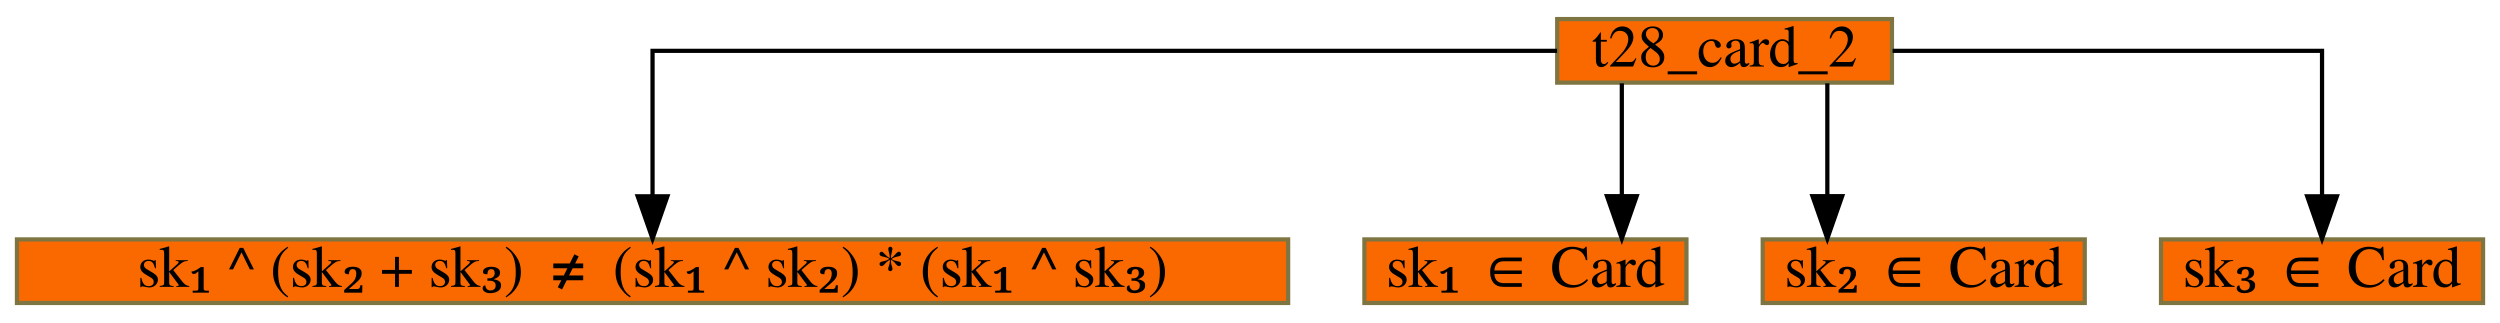
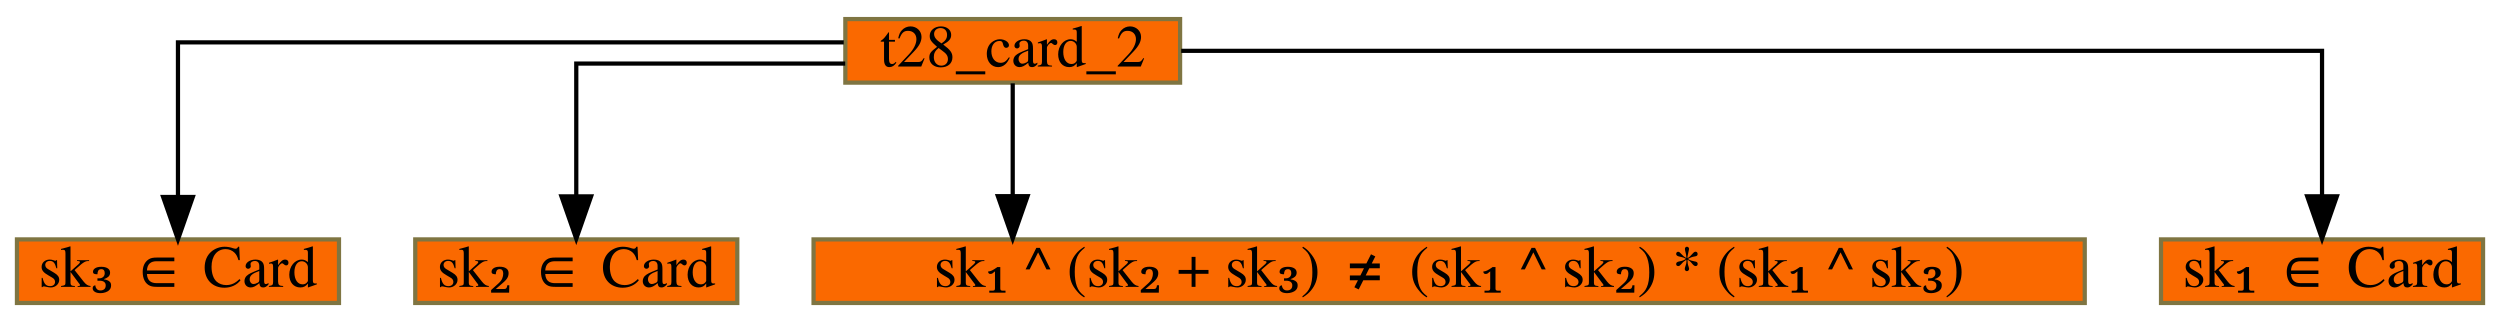
<svg xmlns="http://www.w3.org/2000/svg" xmlns:xlink="http://www.w3.org/1999/xlink" width="590pt" height="76pt" viewBox="0.00 0.00 590.00 76.00">
  <g id="graph0" class="graph" transform="scale(1 1) rotate(0) translate(4 72)">
    <g id="node1" class="node">
      <g id="a_node1">
        <a xlink:href="t28_card_2.html" xlink:title="t28_card_2" target="_parent">
-           <polygon fill="#fa6900" stroke="#7f7542" points="363.5,-52.5 363.5,-67.5 442.5,-67.5 442.5,-52.5 363.5,-52.5" />
-           <text text-anchor="middle" x="403" y="-56.3" font-family="Times,serif" font-size="14.00">t28_card_2</text>
+           <polygon fill="#fa6900" stroke="#7f7542" points="195.5,-52.5 195.5,-67.5 274.5,-67.5 274.5,-52.5 195.5,-52.5" />
+           <text text-anchor="middle" x="235" y="-56.3" font-family="Times,serif" font-size="14.00">t28_card_2</text>
        </a>
      </g>
    </g>
    <g id="node2" class="node">
      <g id="a_node2">
-         <a xlink:href="c_0_45.html" xlink:title="{sk₁ ^ (sk₂ + sk₃) ≠ (sk₁ ^ sk₂) * (sk₁ ^ sk₃)}" target="_parent">
-           <polygon fill="#fa6900" stroke="#7f7542" points="0,-0.5 0,-15.5 300,-15.5 300,-0.5 0,-0.5" />
-           <text text-anchor="middle" x="150" y="-4.3" font-family="Times,serif" font-size="14.00">sk₁ ^ (sk₂ + sk₃) ≠ (sk₁ ^ sk₂) * (sk₁ ^ sk₃)</text>
+         <a xlink:href="c_0_40.html" xlink:title="{sk₃ ∈ Card}" target="_parent">
+           <polygon fill="#fa6900" stroke="#7f7542" points="0,-0.5 0,-15.5 76,-15.5 76,-0.5 0,-0.5" />
+           <text text-anchor="middle" x="38" y="-4.3" font-family="Times,serif" font-size="14.00">sk₃ ∈ Card</text>
        </a>
      </g>
    </g>
    <g id="edge1" class="edge">
-       <path fill="none" stroke="black" d="M363.47,-60C292.31,-60 150,-60 150,-60 150,-60 150,-25.67 150,-25.67" />
-       <polygon fill="black" stroke="black" points="153.5,-25.67 150,-15.67 146.5,-25.67 153.5,-25.67" />
+       <path fill="none" stroke="black" d="M195.13,-62C137.57,-62 38,-62 38,-62 38,-62 38,-25.51 38,-25.51" />
+       <polygon fill="black" stroke="black" points="41.5,-25.51 38,-15.51 34.5,-25.51 41.5,-25.51" />
    </g>
    <g id="node3" class="node">
      <g id="a_node3">
-         <a xlink:href="c_0_48.html" xlink:title="{sk₁ ∈ Card}" target="_parent">
-           <polygon fill="#fa6900" stroke="#7f7542" points="318,-0.5 318,-15.5 394,-15.5 394,-0.5 318,-0.5" />
-           <text text-anchor="middle" x="356" y="-4.3" font-family="Times,serif" font-size="14.00">sk₁ ∈ Card</text>
+         <a xlink:href="c_0_47.html" xlink:title="{sk₂ ∈ Card}" target="_parent">
+           <polygon fill="#fa6900" stroke="#7f7542" points="94,-0.5 94,-15.5 170,-15.5 170,-0.5 94,-0.5" />
+           <text text-anchor="middle" x="132" y="-4.3" font-family="Times,serif" font-size="14.00">sk₂ ∈ Card</text>
        </a>
      </g>
    </g>
    <g id="edge2" class="edge">
-       <path fill="none" stroke="black" d="M378.75,-52.33C378.75,-52.33 378.75,-25.7 378.75,-25.7" />
-       <polygon fill="black" stroke="black" points="382.25,-25.7 378.75,-15.7 375.25,-25.7 382.25,-25.7" />
+       <path fill="none" stroke="black" d="M195.47,-57C166.43,-57 132,-57 132,-57 132,-57 132,-25.66 132,-25.66" />
+       <polygon fill="black" stroke="black" points="135.5,-25.66 132,-15.66 128.5,-25.66 135.5,-25.66" />
    </g>
    <g id="node4" class="node">
      <g id="a_node4">
-         <a xlink:href="c_0_47.html" xlink:title="{sk₂ ∈ Card}" target="_parent">
-           <polygon fill="#fa6900" stroke="#7f7542" points="412,-0.5 412,-15.5 488,-15.5 488,-0.5 412,-0.5" />
-           <text text-anchor="middle" x="450" y="-4.3" font-family="Times,serif" font-size="14.00">sk₂ ∈ Card</text>
+         <a xlink:href="c_0_45.html" xlink:title="{sk₁ ^ (sk₂ + sk₃) ≠ (sk₁ ^ sk₂) * (sk₁ ^ sk₃)}" target="_parent">
+           <polygon fill="#fa6900" stroke="#7f7542" points="188,-0.5 188,-15.5 488,-15.5 488,-0.5 188,-0.5" />
+           <text text-anchor="middle" x="338" y="-4.3" font-family="Times,serif" font-size="14.00">sk₁ ^ (sk₂ + sk₃) ≠ (sk₁ ^ sk₂) * (sk₁ ^ sk₃)</text>
        </a>
      </g>
    </g>
    <g id="edge3" class="edge">
-       <path fill="none" stroke="black" d="M427.25,-52.33C427.25,-52.33 427.25,-25.7 427.25,-25.7" />
-       <polygon fill="black" stroke="black" points="430.75,-25.7 427.25,-15.7 423.75,-25.7 430.75,-25.7" />
+       <path fill="none" stroke="black" d="M235,-52.33C235,-52.33 235,-25.7 235,-25.7" />
+       <polygon fill="black" stroke="black" points="238.5,-25.7 235,-15.7 231.5,-25.7 238.5,-25.7" />
    </g>
    <g id="node5" class="node">
      <g id="a_node5">
-         <a xlink:href="c_0_40.html" xlink:title="{sk₃ ∈ Card}" target="_parent">
+         <a xlink:href="c_0_48.html" xlink:title="{sk₁ ∈ Card}" target="_parent">
          <polygon fill="#fa6900" stroke="#7f7542" points="506,-0.5 506,-15.5 582,-15.5 582,-0.5 506,-0.5" />
-           <text text-anchor="middle" x="544" y="-4.3" font-family="Times,serif" font-size="14.00">sk₃ ∈ Card</text>
+           <text text-anchor="middle" x="544" y="-4.3" font-family="Times,serif" font-size="14.00">sk₁ ∈ Card</text>
        </a>
      </g>
    </g>
    <g id="edge4" class="edge">
-       <path fill="none" stroke="black" d="M442.65,-60C484.36,-60 544,-60 544,-60 544,-60 544,-25.67 544,-25.67" />
+       <path fill="none" stroke="black" d="M274.76,-60C358.22,-60 544,-60 544,-60 544,-60 544,-25.67 544,-25.67" />
      <polygon fill="black" stroke="black" points="547.5,-25.67 544,-15.67 540.5,-25.67 547.5,-25.67" />
    </g>
  </g>
</svg>
